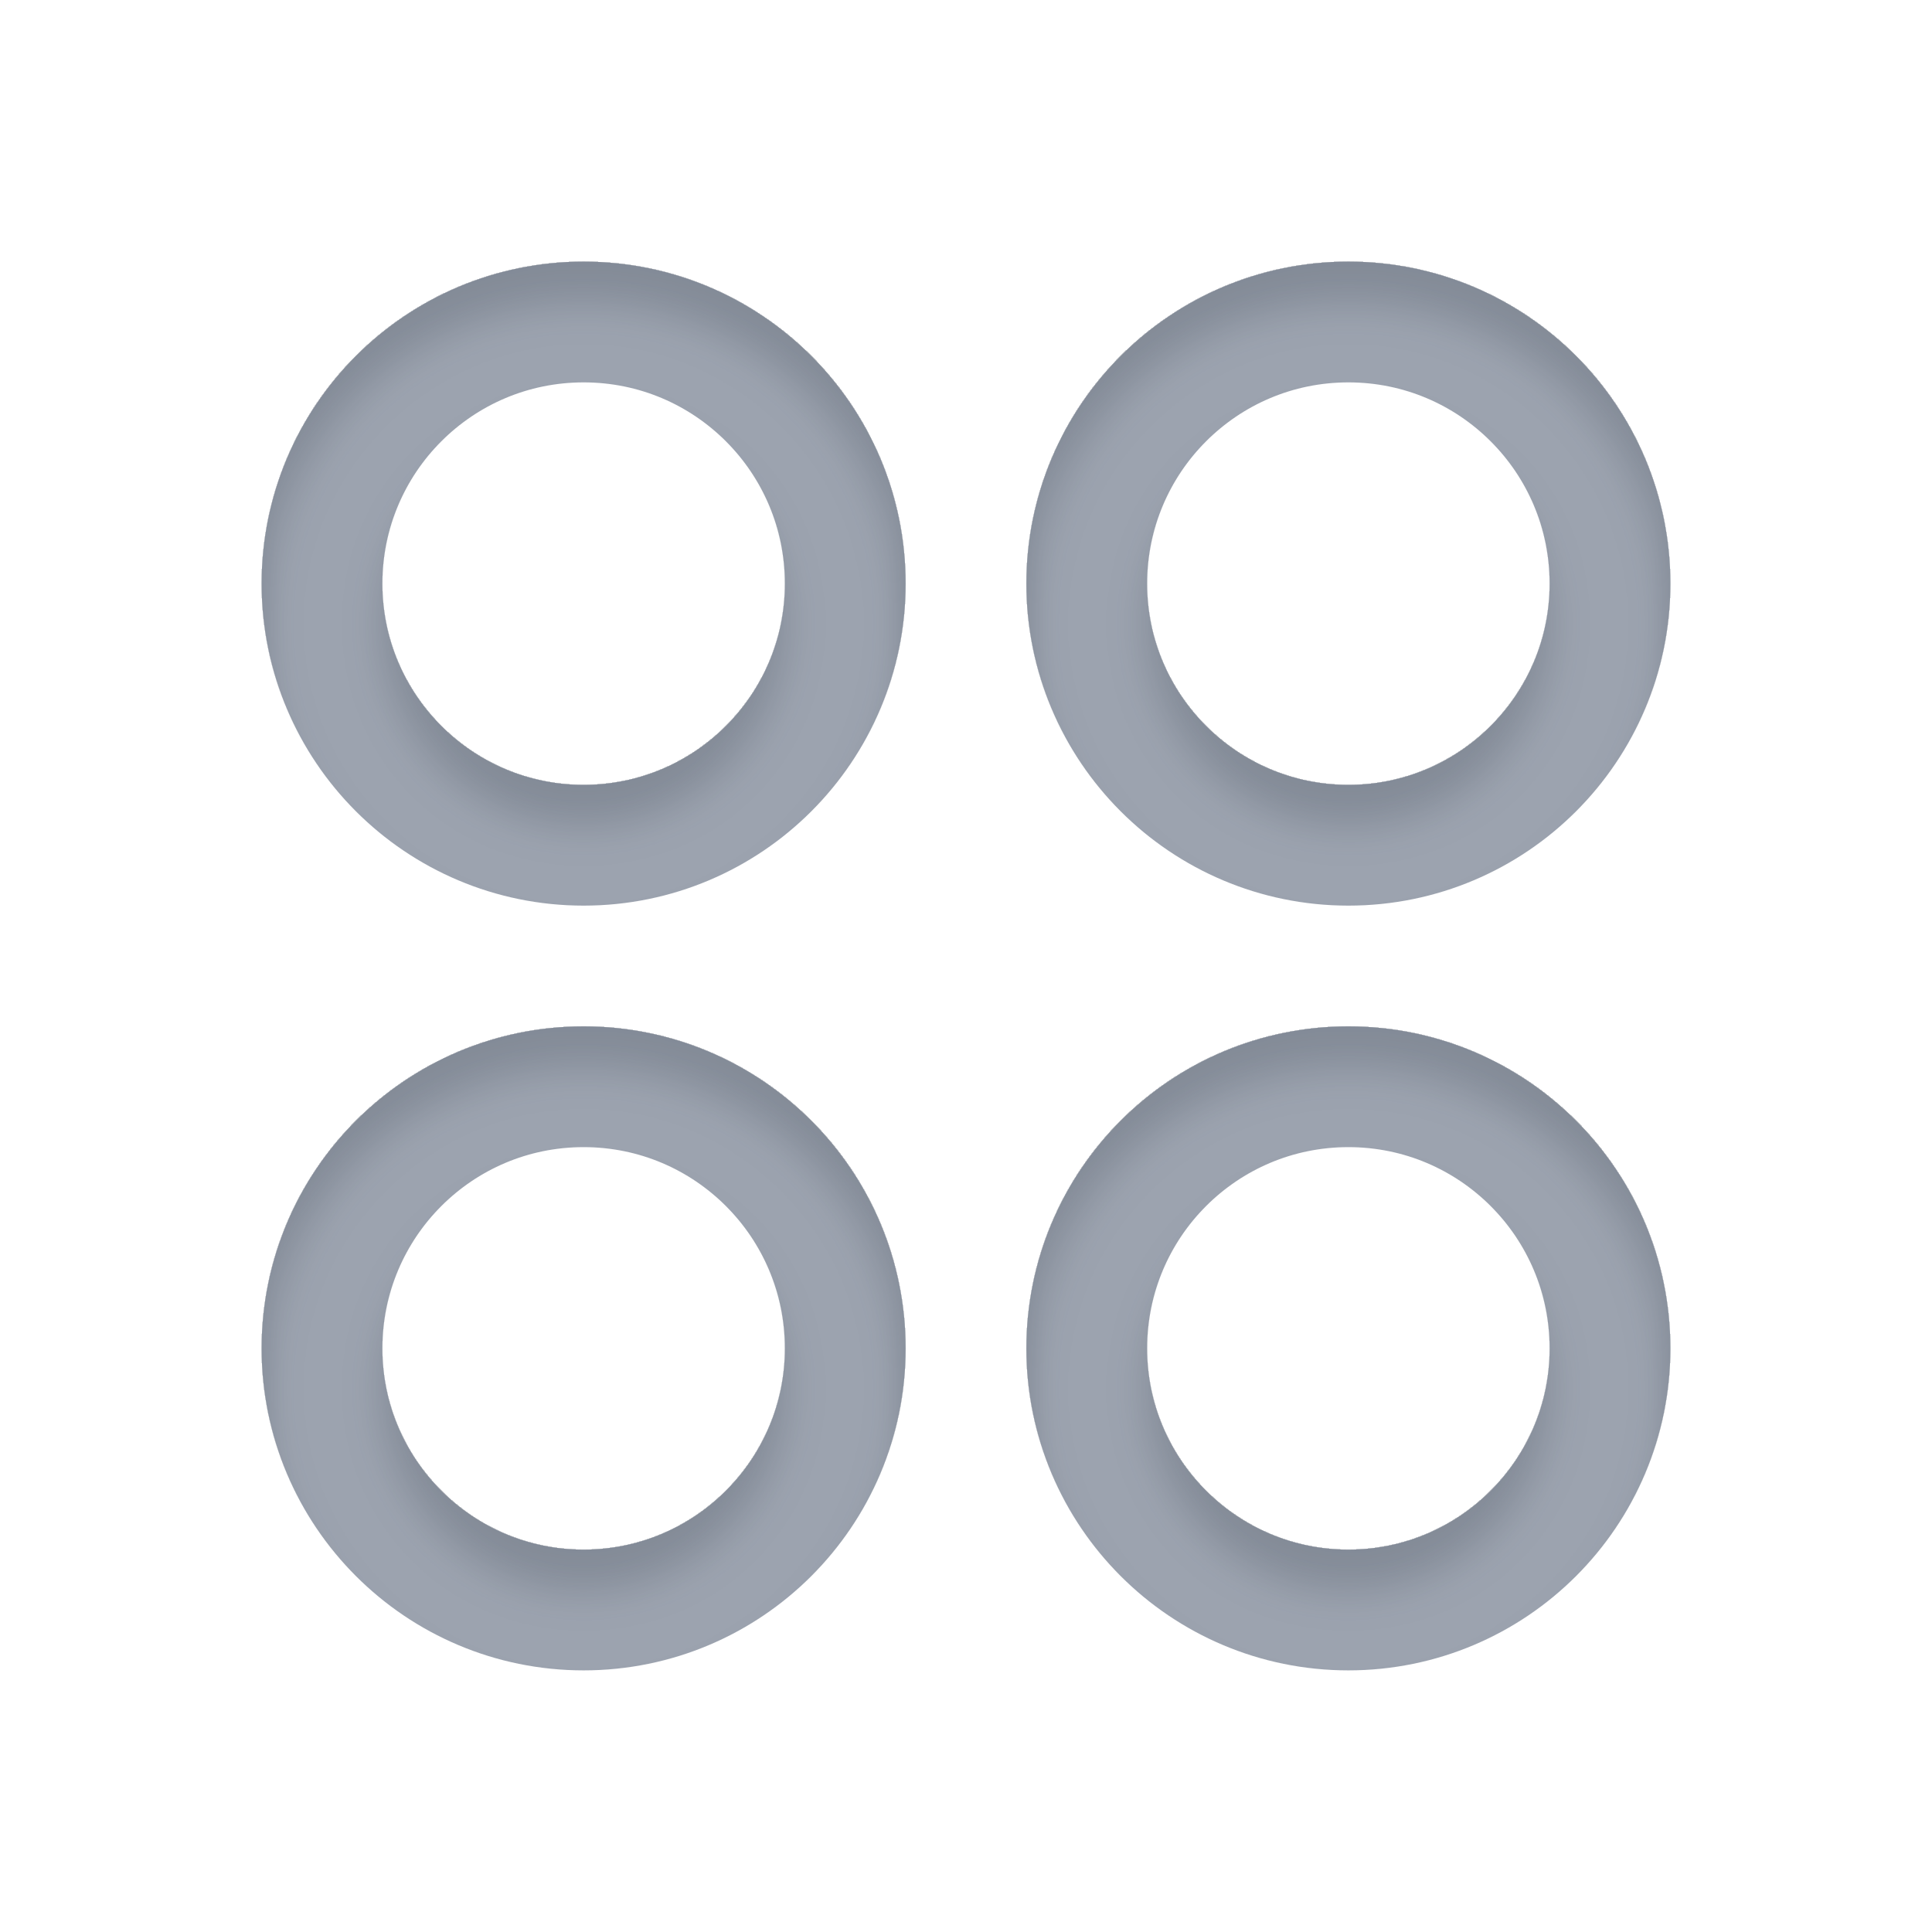
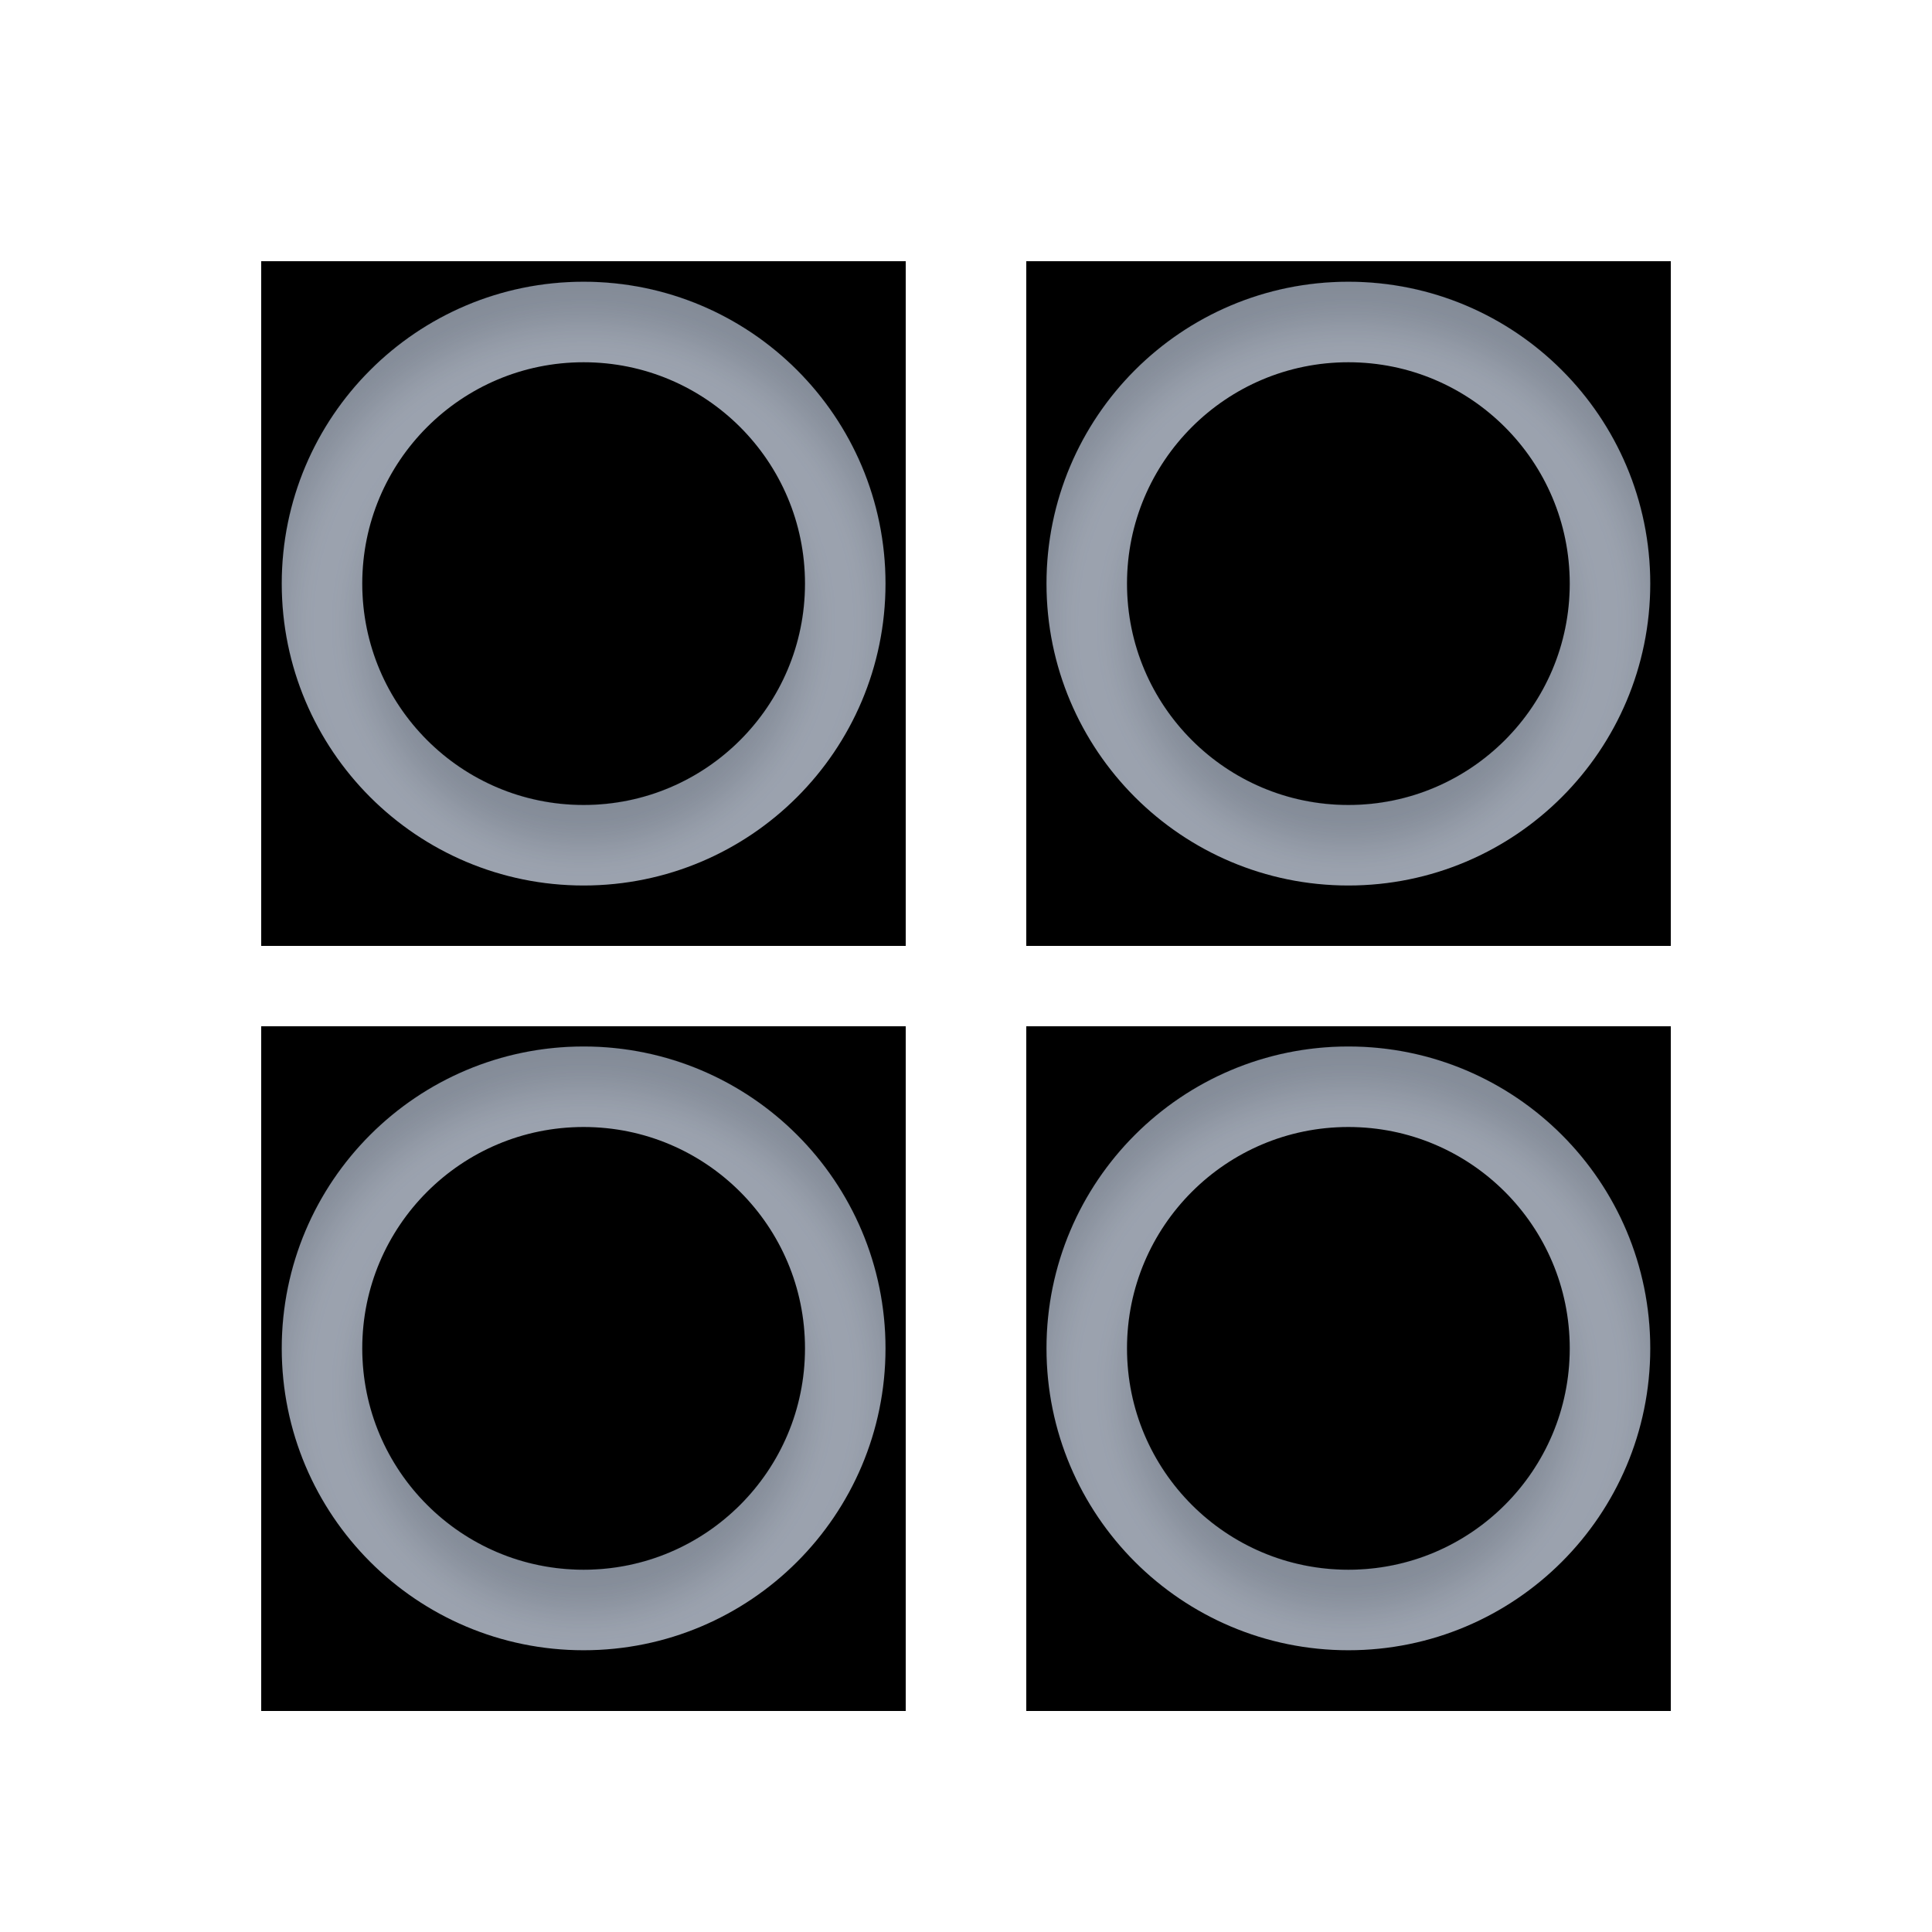
<svg xmlns="http://www.w3.org/2000/svg" width="24" height="24" viewBox="0 0 24 24" fill="none">
  <g filter="url(#filter0_i_16106_24326)">
-     <path d="M4 7.25C4 5.455 5.455 4 7.25 4C9.045 4 10.5 5.455 10.5 7.25C10.5 9.045 9.045 10.5 7.25 10.5C5.455 10.5 4 9.045 4 7.25Z" stroke="#9CA3AF" stroke-width="1.5" stroke-linecap="round" stroke-linejoin="round" />
+     <path d="M4 7.25C4 5.455 5.455 4 7.25 4C9.045 4 10.5 5.455 10.5 7.25C10.5 9.045 9.045 10.5 7.25 10.5C5.455 10.5 4 9.045 4 7.25Z" stroke="#9CA3AF" strokeWidth="1.5" stroke-linecap="round" stroke-linejoin="round" />
  </g>
  <g filter="url(#filter1_i_16106_24326)">
-     <path d="M4 16.75C4 14.955 5.455 13.5 7.25 13.5C9.045 13.5 10.5 14.955 10.5 16.75C10.5 18.545 9.045 20 7.25 20C5.455 20 4 18.545 4 16.75Z" stroke="#9CA3AF" stroke-width="1.5" stroke-linecap="round" stroke-linejoin="round" />
+     <path d="M4 16.75C4 14.955 5.455 13.5 7.25 13.5C9.045 13.5 10.5 14.955 10.5 16.75C10.5 18.545 9.045 20 7.25 20C5.455 20 4 18.545 4 16.75Z" stroke="#9CA3AF" strokeWidth="1.5" stroke-linecap="round" stroke-linejoin="round" />
  </g>
  <g filter="url(#filter2_i_16106_24326)">
-     <path d="M13.5 16.75C13.5 14.955 14.955 13.5 16.75 13.5C18.545 13.5 20 14.955 20 16.75C20 18.545 18.545 20 16.75 20C14.955 20 13.5 18.545 13.5 16.75Z" stroke="#9CA3AF" stroke-width="1.5" stroke-linecap="round" stroke-linejoin="round" />
+     <path d="M13.5 16.75C13.5 14.955 14.955 13.5 16.75 13.5C18.545 13.5 20 14.955 20 16.75C20 18.545 18.545 20 16.75 20C14.955 20 13.5 18.545 13.5 16.75Z" stroke="#9CA3AF" strokeWidth="1.5" stroke-linecap="round" stroke-linejoin="round" />
  </g>
  <g filter="url(#filter3_i_16106_24326)">
-     <path d="M13.5 7.25C13.5 5.455 14.955 4 16.75 4C18.545 4 20 5.455 20 7.25C20 9.045 18.545 10.5 16.75 10.5C14.955 10.5 13.5 9.045 13.5 7.25Z" stroke="#9CA3AF" stroke-width="1.5" stroke-linecap="round" stroke-linejoin="round" />
+     <path d="M13.5 7.25C13.5 5.455 14.955 4 16.75 4C18.545 4 20 5.455 20 7.25C20 9.045 18.545 10.5 16.75 10.5C14.955 10.5 13.5 9.045 13.5 7.25Z" stroke="#9CA3AF" strokeWidth="1.5" stroke-linecap="round" stroke-linejoin="round" />
  </g>
  <defs>
    <filter id="filter0_i_16106_24326" x="3.25" y="3.25" width="8" height="8.5" filterUnits="userSpaceOnUse" color-interpolation-filters="sRGB">
-       <feFlood flood-opacity="0" result="BackgroundImageFix" />
+       <feFlood floodOpacity="0" result="BackgroundImageFix" />
      <feBlend mode="normal" in="SourceGraphic" in2="BackgroundImageFix" result="shape" />
      <feColorMatrix in="SourceAlpha" type="matrix" values="0 0 0 0 0 0 0 0 0 0 0 0 0 0 0 0 0 0 127 0" result="hardAlpha" />
      <feOffset dy="0.5" />
      <feGaussianBlur stdDeviation="0.25" />
      <feComposite in2="hardAlpha" operator="arithmetic" k2="-1" k3="1" />
      <feColorMatrix type="matrix" values="0 0 0 0 0.122 0 0 0 0 0.161 0 0 0 0 0.216 0 0 0 0.2 0" />
      <feBlend mode="normal" in2="shape" result="effect1_innerShadow_16106_24326" />
    </filter>
    <filter id="filter1_i_16106_24326" x="3.25" y="12.75" width="8" height="8.5" filterUnits="userSpaceOnUse" color-interpolation-filters="sRGB">
-       <feFlood flood-opacity="0" result="BackgroundImageFix" />
+       <feFlood floodOpacity="0" result="BackgroundImageFix" />
      <feBlend mode="normal" in="SourceGraphic" in2="BackgroundImageFix" result="shape" />
      <feColorMatrix in="SourceAlpha" type="matrix" values="0 0 0 0 0 0 0 0 0 0 0 0 0 0 0 0 0 0 127 0" result="hardAlpha" />
      <feOffset dy="0.5" />
      <feGaussianBlur stdDeviation="0.25" />
      <feComposite in2="hardAlpha" operator="arithmetic" k2="-1" k3="1" />
      <feColorMatrix type="matrix" values="0 0 0 0 0.122 0 0 0 0 0.161 0 0 0 0 0.216 0 0 0 0.2 0" />
      <feBlend mode="normal" in2="shape" result="effect1_innerShadow_16106_24326" />
    </filter>
    <filter id="filter2_i_16106_24326" x="12.75" y="12.75" width="8" height="8.5" filterUnits="userSpaceOnUse" color-interpolation-filters="sRGB">
-       <feFlood flood-opacity="0" result="BackgroundImageFix" />
+       <feFlood floodOpacity="0" result="BackgroundImageFix" />
      <feBlend mode="normal" in="SourceGraphic" in2="BackgroundImageFix" result="shape" />
      <feColorMatrix in="SourceAlpha" type="matrix" values="0 0 0 0 0 0 0 0 0 0 0 0 0 0 0 0 0 0 127 0" result="hardAlpha" />
      <feOffset dy="0.5" />
      <feGaussianBlur stdDeviation="0.25" />
      <feComposite in2="hardAlpha" operator="arithmetic" k2="-1" k3="1" />
      <feColorMatrix type="matrix" values="0 0 0 0 0.122 0 0 0 0 0.161 0 0 0 0 0.216 0 0 0 0.2 0" />
      <feBlend mode="normal" in2="shape" result="effect1_innerShadow_16106_24326" />
    </filter>
    <filter id="filter3_i_16106_24326" x="12.75" y="3.25" width="8" height="8.5" filterUnits="userSpaceOnUse" color-interpolation-filters="sRGB">
-       <feFlood flood-opacity="0" result="BackgroundImageFix" />
+       <feFlood floodOpacity="0" result="BackgroundImageFix" />
      <feBlend mode="normal" in="SourceGraphic" in2="BackgroundImageFix" result="shape" />
      <feColorMatrix in="SourceAlpha" type="matrix" values="0 0 0 0 0 0 0 0 0 0 0 0 0 0 0 0 0 0 127 0" result="hardAlpha" />
      <feOffset dy="0.5" />
      <feGaussianBlur stdDeviation="0.25" />
      <feComposite in2="hardAlpha" operator="arithmetic" k2="-1" k3="1" />
      <feColorMatrix type="matrix" values="0 0 0 0 0.122 0 0 0 0 0.161 0 0 0 0 0.216 0 0 0 0.2 0" />
      <feBlend mode="normal" in2="shape" result="effect1_innerShadow_16106_24326" />
    </filter>
  </defs>
</svg>
